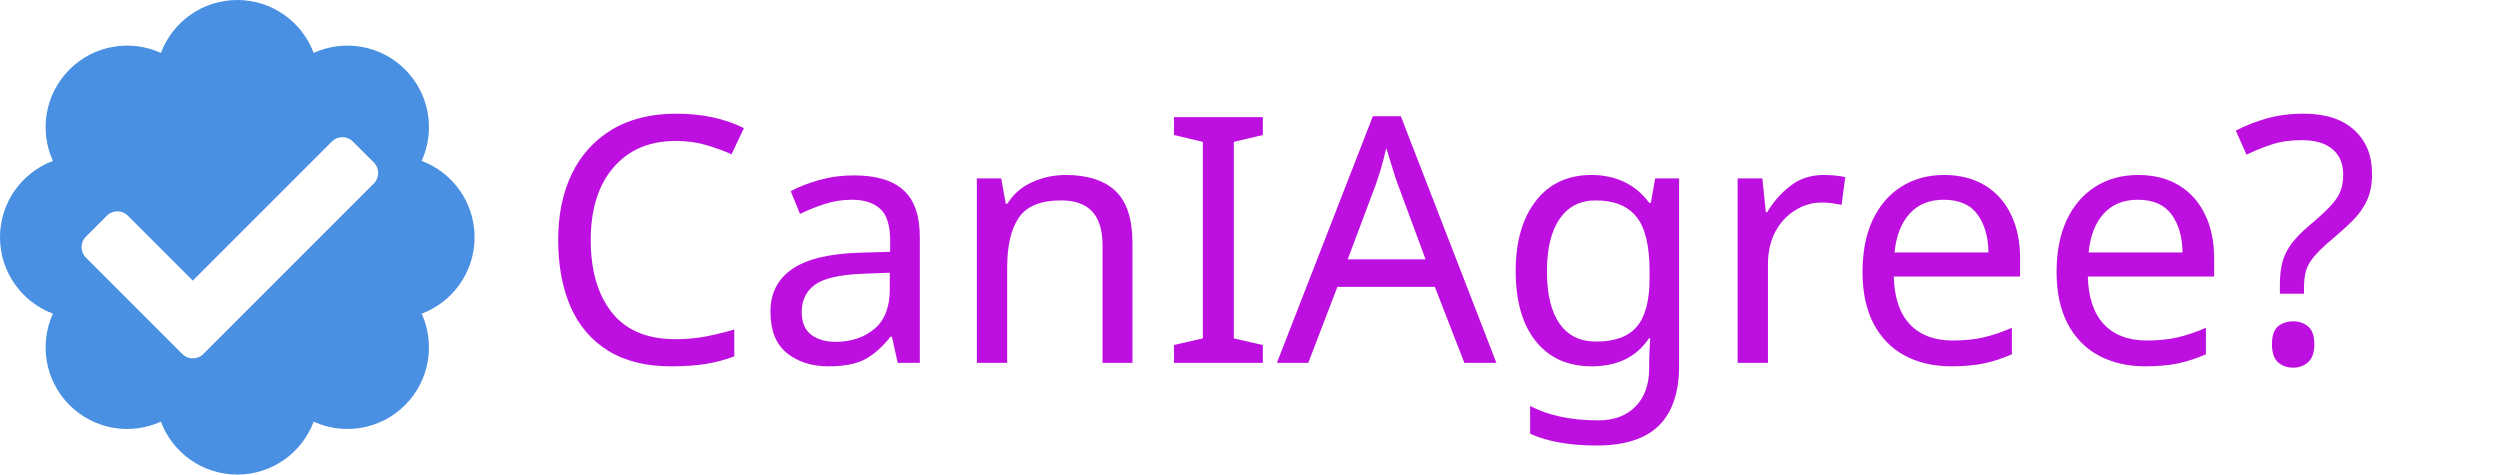
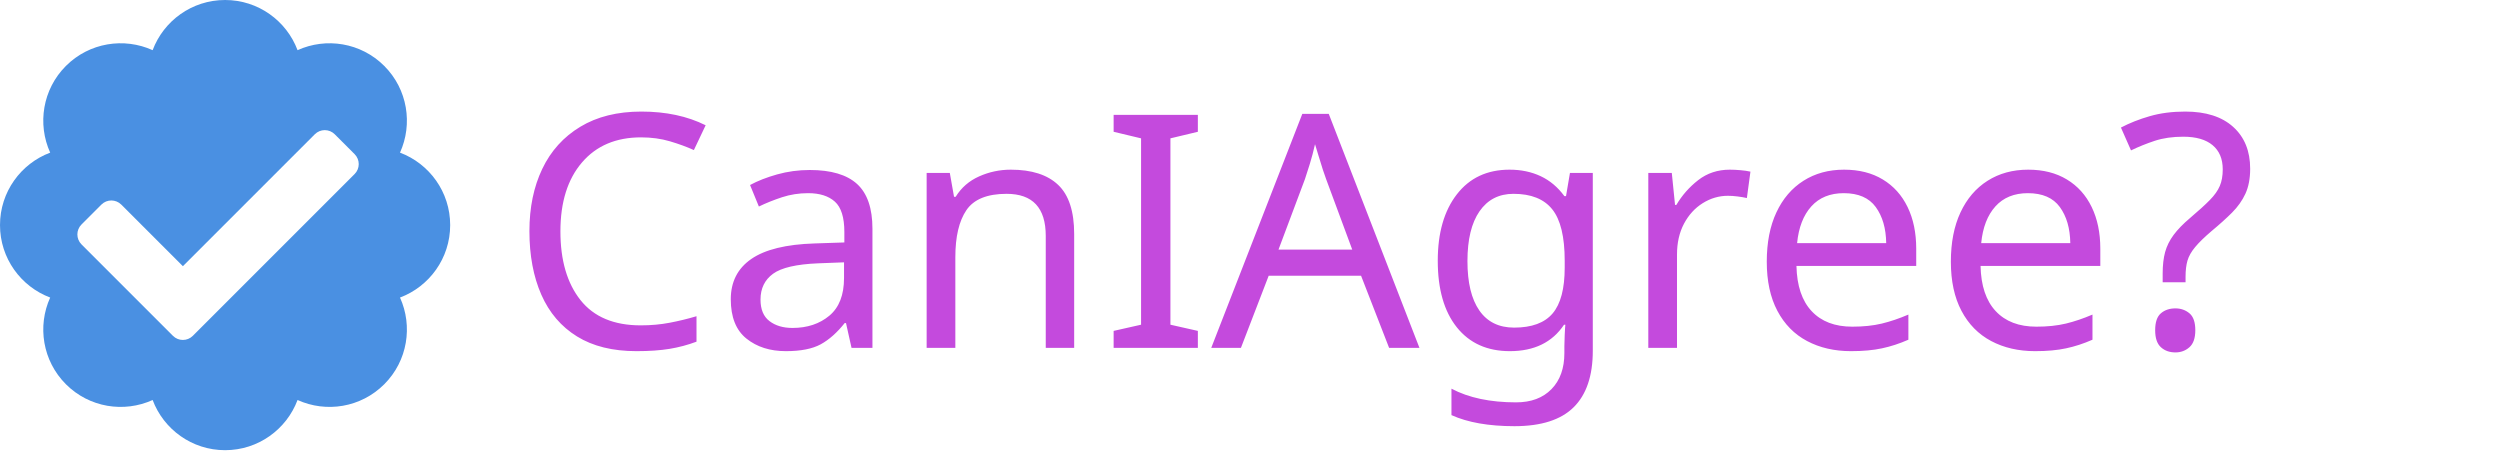
- <svg xmlns="http://www.w3.org/2000/svg" width="295px" height="56px" viewBox="0 0 295 56" version="1.1">
-   <defs />
-   <g id="Logo" stroke="none" stroke-width="1" fill="none" fill-rule="evenodd">
-     <g id="Artboard" transform="translate(-942, -1763)">
-       <g id="Group" transform="translate(942, 1763)">
-         <text id="CanIAgree?" font-family="ArialRoundedMTBold, Arial Rounded MT Bold" font-size="40.602" font-weight="normal" fill="#BD10E0">
-           <tspan x="63.378" y="42.82">CanIAgree?  </tspan>
-         </text>
-         <g id="badge-check" fill-rule="nonzero" fill="#4A90E2">
-           <path d="M49.758,37.013 C51.368,40.56 50.716,44.882 47.799,47.799 C44.892,50.705 40.577,51.375 37.013,49.758 C35.644,53.405 32.125,56 28,56 C23.875,56 20.356,53.405 18.987,49.758 C15.426,51.374 11.11,50.708 8.201,47.799 C5.284,44.882 4.632,40.56 6.242,37.013 C2.595,35.644 0,32.125 0,28 C0,23.875 2.595,20.356 6.242,18.987 C4.632,15.44 5.284,11.118 8.201,8.201 C11.118,5.284 15.44,4.632 18.987,6.242 C20.356,2.595 23.875,0 28,0 C32.125,0 35.644,2.595 37.013,6.242 C40.56,4.632 44.882,5.284 47.799,8.201 C50.716,11.118 51.368,15.44 49.758,18.987 C53.405,20.356 56,23.875 56,28 C56,32.125 53.405,35.644 49.758,37.013 Z M23.987,41.775 L44.112,21.65 C44.796,20.966 44.796,19.858 44.112,19.175 L41.638,16.7 C40.954,16.017 39.846,16.017 39.163,16.7 L22.75,33.113 L15.087,25.45 C14.404,24.767 13.296,24.767 12.612,25.45 L10.138,27.925 C9.454,28.608 9.454,29.716 10.138,30.4 L21.513,41.775 C22.196,42.458 23.304,42.458 23.987,41.775 Z" id="Shape" />
-         </g>
-       </g>
-     </g>
+ <svg xmlns="http://www.w3.org/2000/svg" width="833" height="150">
+   <g fill="none" fill-rule="evenodd">
+     <text fill="#C44ADD" font-family="ArialRoundedMTBold, Arial Rounded MT Bold" font-size="108.755">
+       <tspan x="169.763" y="115.91">CanIAgree?</tspan>
+     </text>
+     <path fill="#4A90E2" fill-rule="nonzero" d="M133.28 99.142c4.312 9.5 2.566 21.078-5.247 28.891-7.785 7.785-19.345 9.58-28.891 5.247C95.474 143.048 86.05 150 75 150s-20.474-6.952-24.142-16.72c-9.537 4.329-21.099 2.545-28.891-5.247-7.813-7.813-9.559-19.39-5.247-28.891C6.952 95.474 0 86.05 0 75s6.952-20.474 16.72-24.142c-4.312-9.5-2.566-21.078 5.247-28.891 7.813-7.813 19.391-9.559 28.891-5.247C54.526 6.952 63.95 0 75 0s20.474 6.952 24.142 16.72c9.5-4.312 21.078-2.566 28.891 5.247 7.813 7.813 9.559 19.39 5.247 28.891C143.048 54.526 150 63.95 150 75s-6.952 20.474-16.72 24.142zm-69.028 12.755l53.906-53.906c1.83-1.83 1.83-4.799 0-6.629l-6.629-6.629c-1.83-1.83-4.799-1.831-6.629 0l-43.963 43.962-20.525-20.525c-1.83-1.83-4.799-1.83-6.629 0l-6.629 6.629c-1.83 1.83-1.83 4.799 0 6.629l30.469 30.469c1.831 1.831 4.799 1.831 6.629 0z" />
  </g>
</svg>
